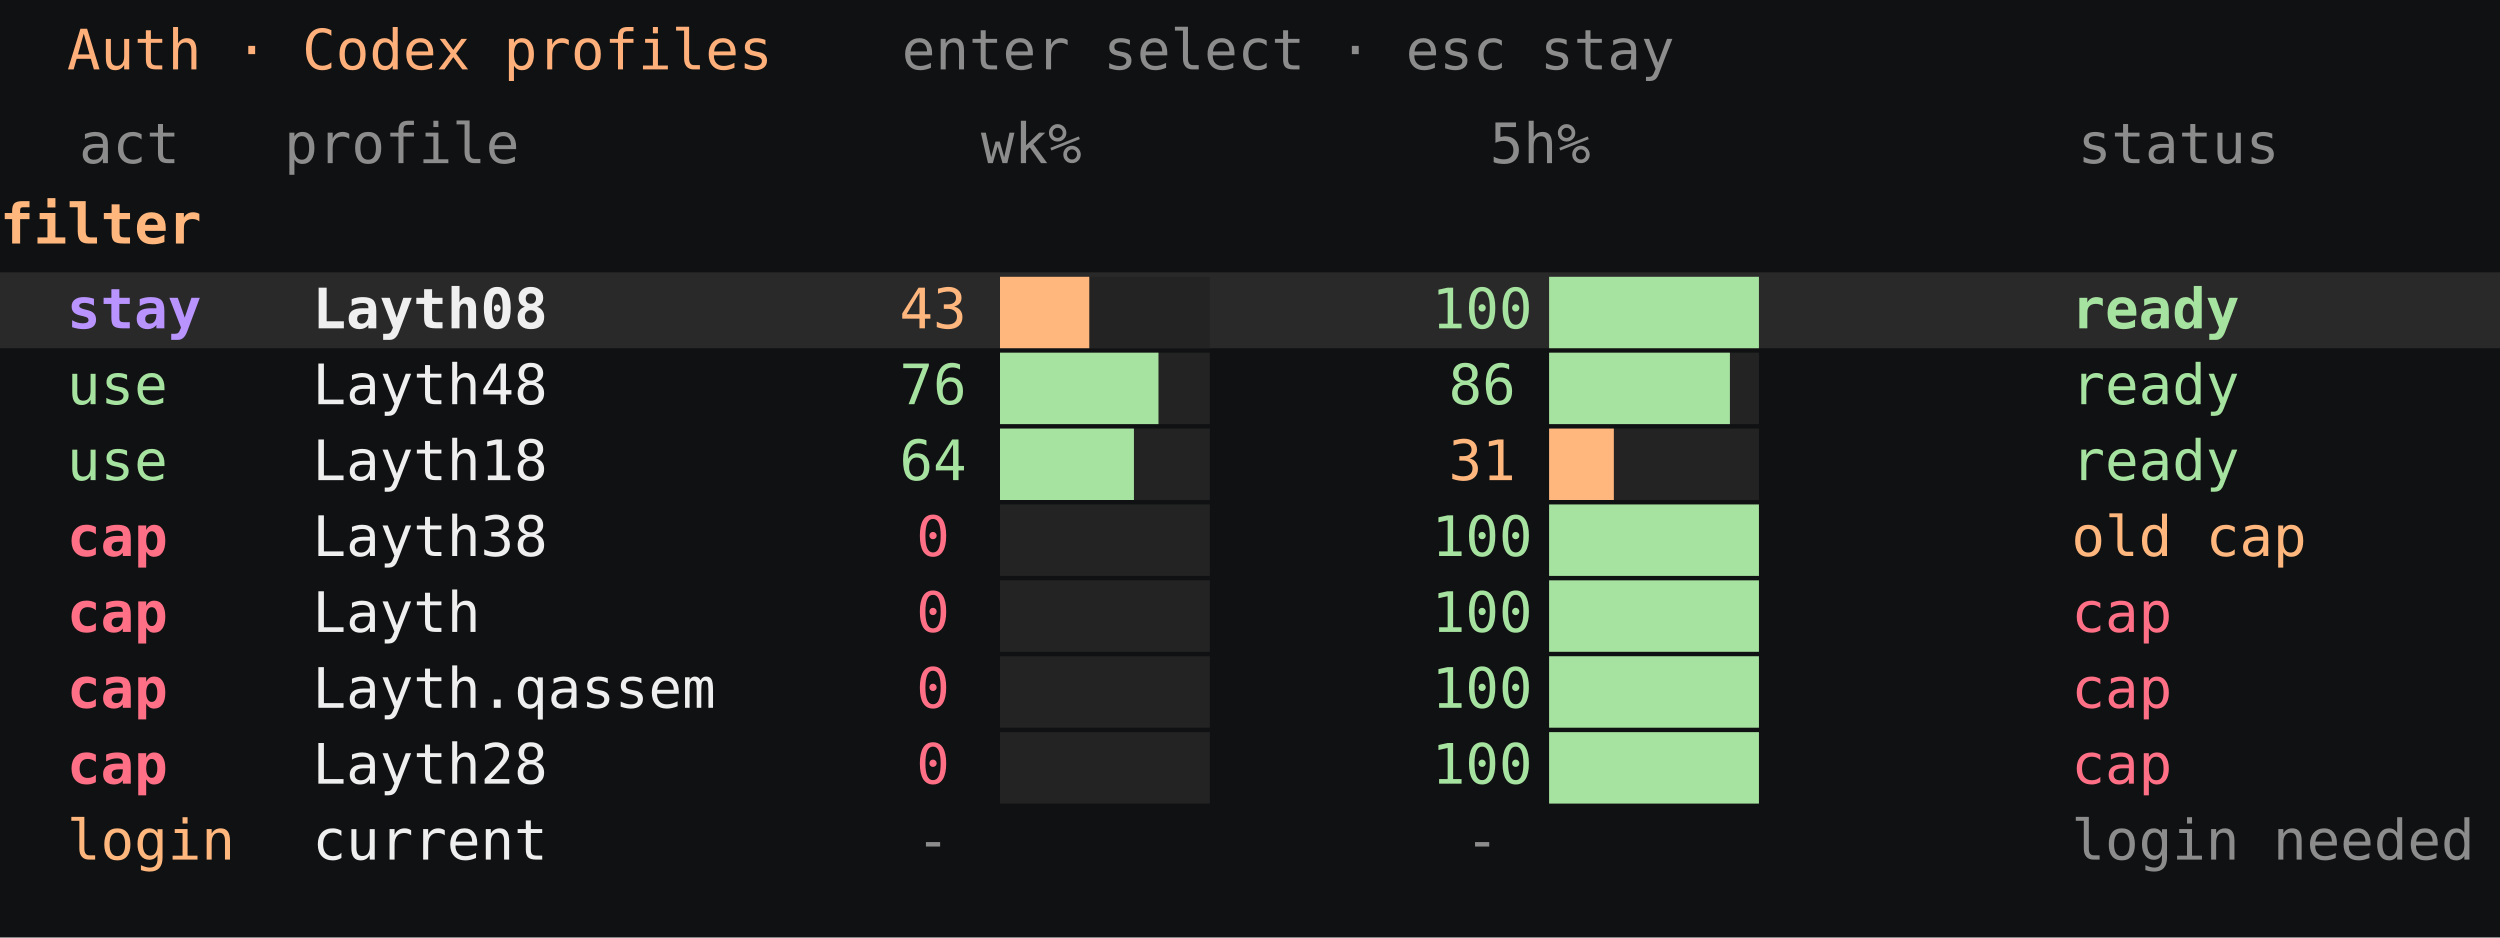
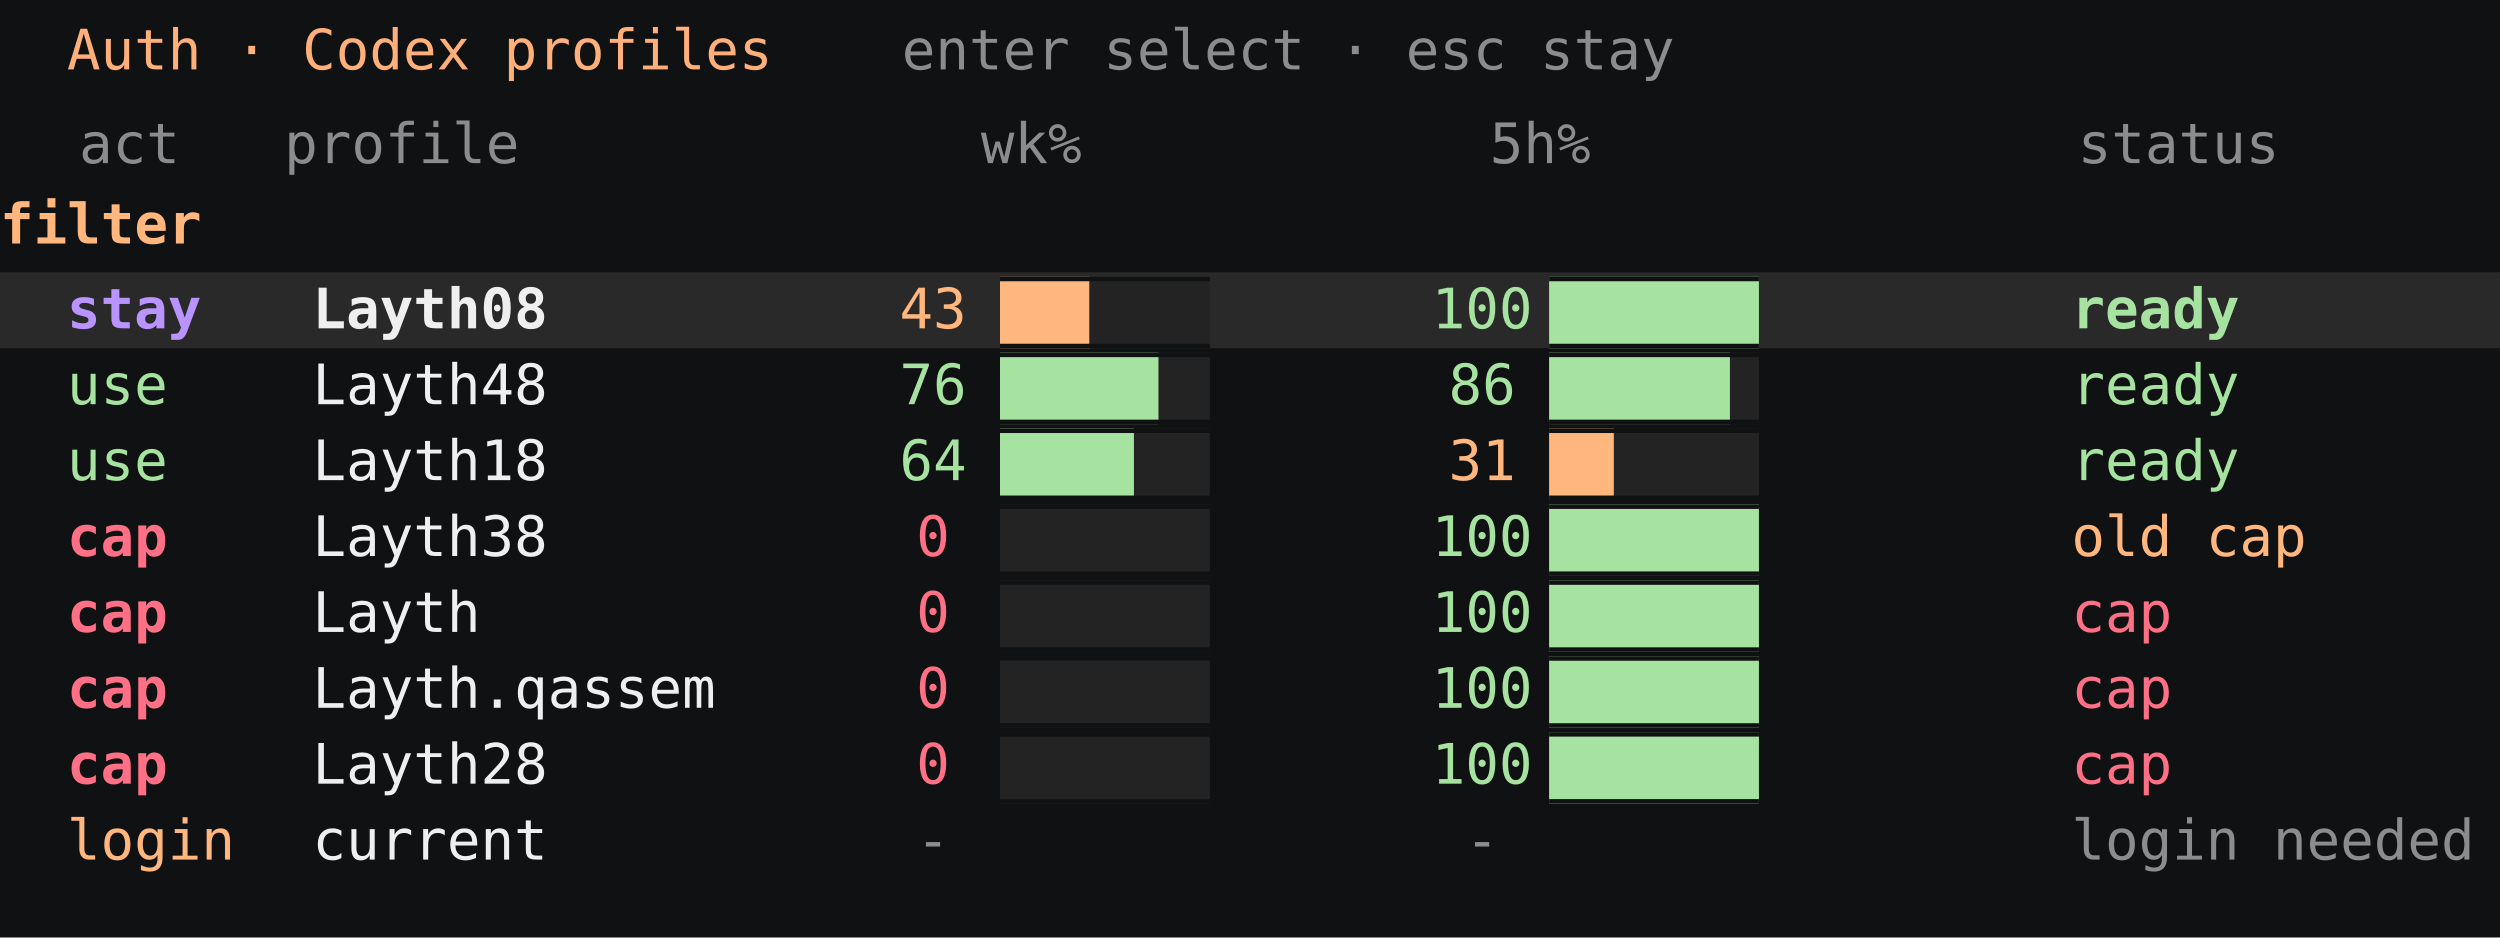
<svg xmlns="http://www.w3.org/2000/svg" width="1120" height="420" viewBox="0 0 1120 420">
  <rect width="1120" height="420" fill="#101112" />
  <style>
    text { font-family: "DejaVu Sans Mono", "SFMono-Regular", Consolas, monospace; font-size: 25px; dominant-baseline: middle; }
    .title { fill: #ffb07a; }
    .muted { fill: #8c8c8c; }
    .fg { fill: #efefef; }
    .active { fill: #b994ff; }
    .good { fill: #a7e3a0; }
    .warn { fill: #ffb77e; }
    .bad { fill: #ff7086; }
    .row-selected { fill: #292929; }
    .bar-bg { fill: #232323; }
    .bar-good { fill: #a7e3a0; }
    .bar-warn { fill: #ffb77e; }
    .bar-bad { fill: #ff7086; }
    .bar-muted { fill: #8c8c8c; }
+     .bar-rule { fill: #101112; }
  </style>
  <text x="30" y="24" class="title">Auth · Codex profiles</text>
  <text x="404" y="24" class="muted">enter select · esc stay</text>
  <text x="58" y="66" class="muted" text-anchor="middle">act</text>
  <text x="180" y="66" class="muted" text-anchor="middle">profile</text>
  <text x="462" y="66" class="muted" text-anchor="middle">wk%</text>
  <text x="690" y="66" class="muted" text-anchor="middle">5h%</text>
  <text x="976" y="66" class="muted" text-anchor="middle">status</text>
  <text x="0" y="102" class="warn" font-weight="700">filter</text>
  <rect x="0" y="122" width="1120" height="34" class="row-selected" />
  <text x="30" y="140" class="active" font-weight="700">stay</text>
  <text x="140" y="140" class="fg" font-weight="700">Layth08</text>
  <text x="418" y="140" class="warn" text-anchor="middle">43</text>
  <rect x="448" y="124" width="94" height="32" class="bar-bg" />
  <rect x="448" y="124" width="40" height="32" class="bar-warn" />
+   <rect x="448" y="124" width="94" height="2" class="bar-rule" />
+   <rect x="448" y="154" width="94" height="2" class="bar-rule" />
  <text x="664" y="140" class="good" text-anchor="middle">100</text>
  <rect x="694" y="124" width="94" height="32" class="bar-bg" />
  <rect x="694" y="124" width="94" height="32" class="bar-good" />
+   <rect x="694" y="124" width="94" height="2" class="bar-rule" />
+   <rect x="694" y="154" width="94" height="2" class="bar-rule" />
  <text x="928" y="140" class="good" font-weight="700">ready</text>
  <text x="30" y="174" class="good">use</text>
  <text x="140" y="174" class="fg">Layth48</text>
  <text x="418" y="174" class="good" text-anchor="middle">76</text>
  <rect x="448" y="158" width="94" height="32" class="bar-bg" />
  <rect x="448" y="158" width="71" height="32" class="bar-good" />
+   <rect x="448" y="158" width="94" height="2" class="bar-rule" />
+   <rect x="448" y="188" width="94" height="2" class="bar-rule" />
  <text x="664" y="174" class="good" text-anchor="middle">86</text>
  <rect x="694" y="158" width="94" height="32" class="bar-bg" />
  <rect x="694" y="158" width="81" height="32" class="bar-good" />
+   <rect x="694" y="158" width="94" height="2" class="bar-rule" />
+   <rect x="694" y="188" width="94" height="2" class="bar-rule" />
  <text x="928" y="174" class="good">ready</text>
  <text x="30" y="208" class="good">use</text>
  <text x="140" y="208" class="fg">Layth18</text>
  <text x="418" y="208" class="good" text-anchor="middle">64</text>
  <rect x="448" y="192" width="94" height="32" class="bar-bg" />
  <rect x="448" y="192" width="60" height="32" class="bar-good" />
+   <rect x="448" y="192" width="94" height="2" class="bar-rule" />
+   <rect x="448" y="222" width="94" height="2" class="bar-rule" />
  <text x="664" y="208" class="warn" text-anchor="middle">31</text>
  <rect x="694" y="192" width="94" height="32" class="bar-bg" />
  <rect x="694" y="192" width="29" height="32" class="bar-warn" />
+   <rect x="694" y="192" width="94" height="2" class="bar-rule" />
+   <rect x="694" y="222" width="94" height="2" class="bar-rule" />
  <text x="928" y="208" class="good">ready</text>
  <text x="30" y="242" class="bad" font-weight="700">cap</text>
  <text x="140" y="242" class="fg">Layth38</text>
  <text x="418" y="242" class="bad" text-anchor="middle">0</text>
  <rect x="448" y="226" width="94" height="32" class="bar-bg" />
-   <rect x="448" y="226" width="0" height="32" class="bar-bad" />
+   <rect x="448" y="226" width="94" height="2" class="bar-rule" />
+   <rect x="448" y="256" width="94" height="2" class="bar-rule" />
  <text x="664" y="242" class="good" text-anchor="middle">100</text>
  <rect x="694" y="226" width="94" height="32" class="bar-bg" />
  <rect x="694" y="226" width="94" height="32" class="bar-good" />
+   <rect x="694" y="226" width="94" height="2" class="bar-rule" />
+   <rect x="694" y="256" width="94" height="2" class="bar-rule" />
  <text x="928" y="242" class="warn">old cap</text>
  <text x="30" y="276" class="bad" font-weight="700">cap</text>
  <text x="140" y="276" class="fg">Layth</text>
  <text x="418" y="276" class="bad" text-anchor="middle">0</text>
  <rect x="448" y="260" width="94" height="32" class="bar-bg" />
-   <rect x="448" y="260" width="0" height="32" class="bar-bad" />
+   <rect x="448" y="260" width="94" height="2" class="bar-rule" />
+   <rect x="448" y="290" width="94" height="2" class="bar-rule" />
  <text x="664" y="276" class="good" text-anchor="middle">100</text>
  <rect x="694" y="260" width="94" height="32" class="bar-bg" />
  <rect x="694" y="260" width="94" height="32" class="bar-good" />
+   <rect x="694" y="260" width="94" height="2" class="bar-rule" />
+   <rect x="694" y="290" width="94" height="2" class="bar-rule" />
  <text x="928" y="276" class="bad">cap</text>
  <text x="30" y="310" class="bad" font-weight="700">cap</text>
  <text x="140" y="310" class="fg">Layth.qassem</text>
  <text x="418" y="310" class="bad" text-anchor="middle">0</text>
  <rect x="448" y="294" width="94" height="32" class="bar-bg" />
-   <rect x="448" y="294" width="0" height="32" class="bar-bad" />
+   <rect x="448" y="294" width="94" height="2" class="bar-rule" />
+   <rect x="448" y="324" width="94" height="2" class="bar-rule" />
  <text x="664" y="310" class="good" text-anchor="middle">100</text>
  <rect x="694" y="294" width="94" height="32" class="bar-bg" />
  <rect x="694" y="294" width="94" height="32" class="bar-good" />
+   <rect x="694" y="294" width="94" height="2" class="bar-rule" />
+   <rect x="694" y="324" width="94" height="2" class="bar-rule" />
  <text x="928" y="310" class="bad">cap</text>
  <text x="30" y="344" class="bad" font-weight="700">cap</text>
  <text x="140" y="344" class="fg">Layth28</text>
  <text x="418" y="344" class="bad" text-anchor="middle">0</text>
  <rect x="448" y="328" width="94" height="32" class="bar-bg" />
-   <rect x="448" y="328" width="0" height="32" class="bar-bad" />
+   <rect x="448" y="328" width="94" height="2" class="bar-rule" />
+   <rect x="448" y="358" width="94" height="2" class="bar-rule" />
  <text x="664" y="344" class="good" text-anchor="middle">100</text>
  <rect x="694" y="328" width="94" height="32" class="bar-bg" />
  <rect x="694" y="328" width="94" height="32" class="bar-good" />
+   <rect x="694" y="328" width="94" height="2" class="bar-rule" />
+   <rect x="694" y="358" width="94" height="2" class="bar-rule" />
  <text x="928" y="344" class="bad">cap</text>
  <text x="30" y="378" class="warn">login</text>
  <text x="140" y="378" class="fg">current</text>
  <text x="418" y="378" class="muted" text-anchor="middle">-</text>
  <text x="664" y="378" class="muted" text-anchor="middle">-</text>
  <text x="928" y="378" class="muted">login needed</text>
</svg>
